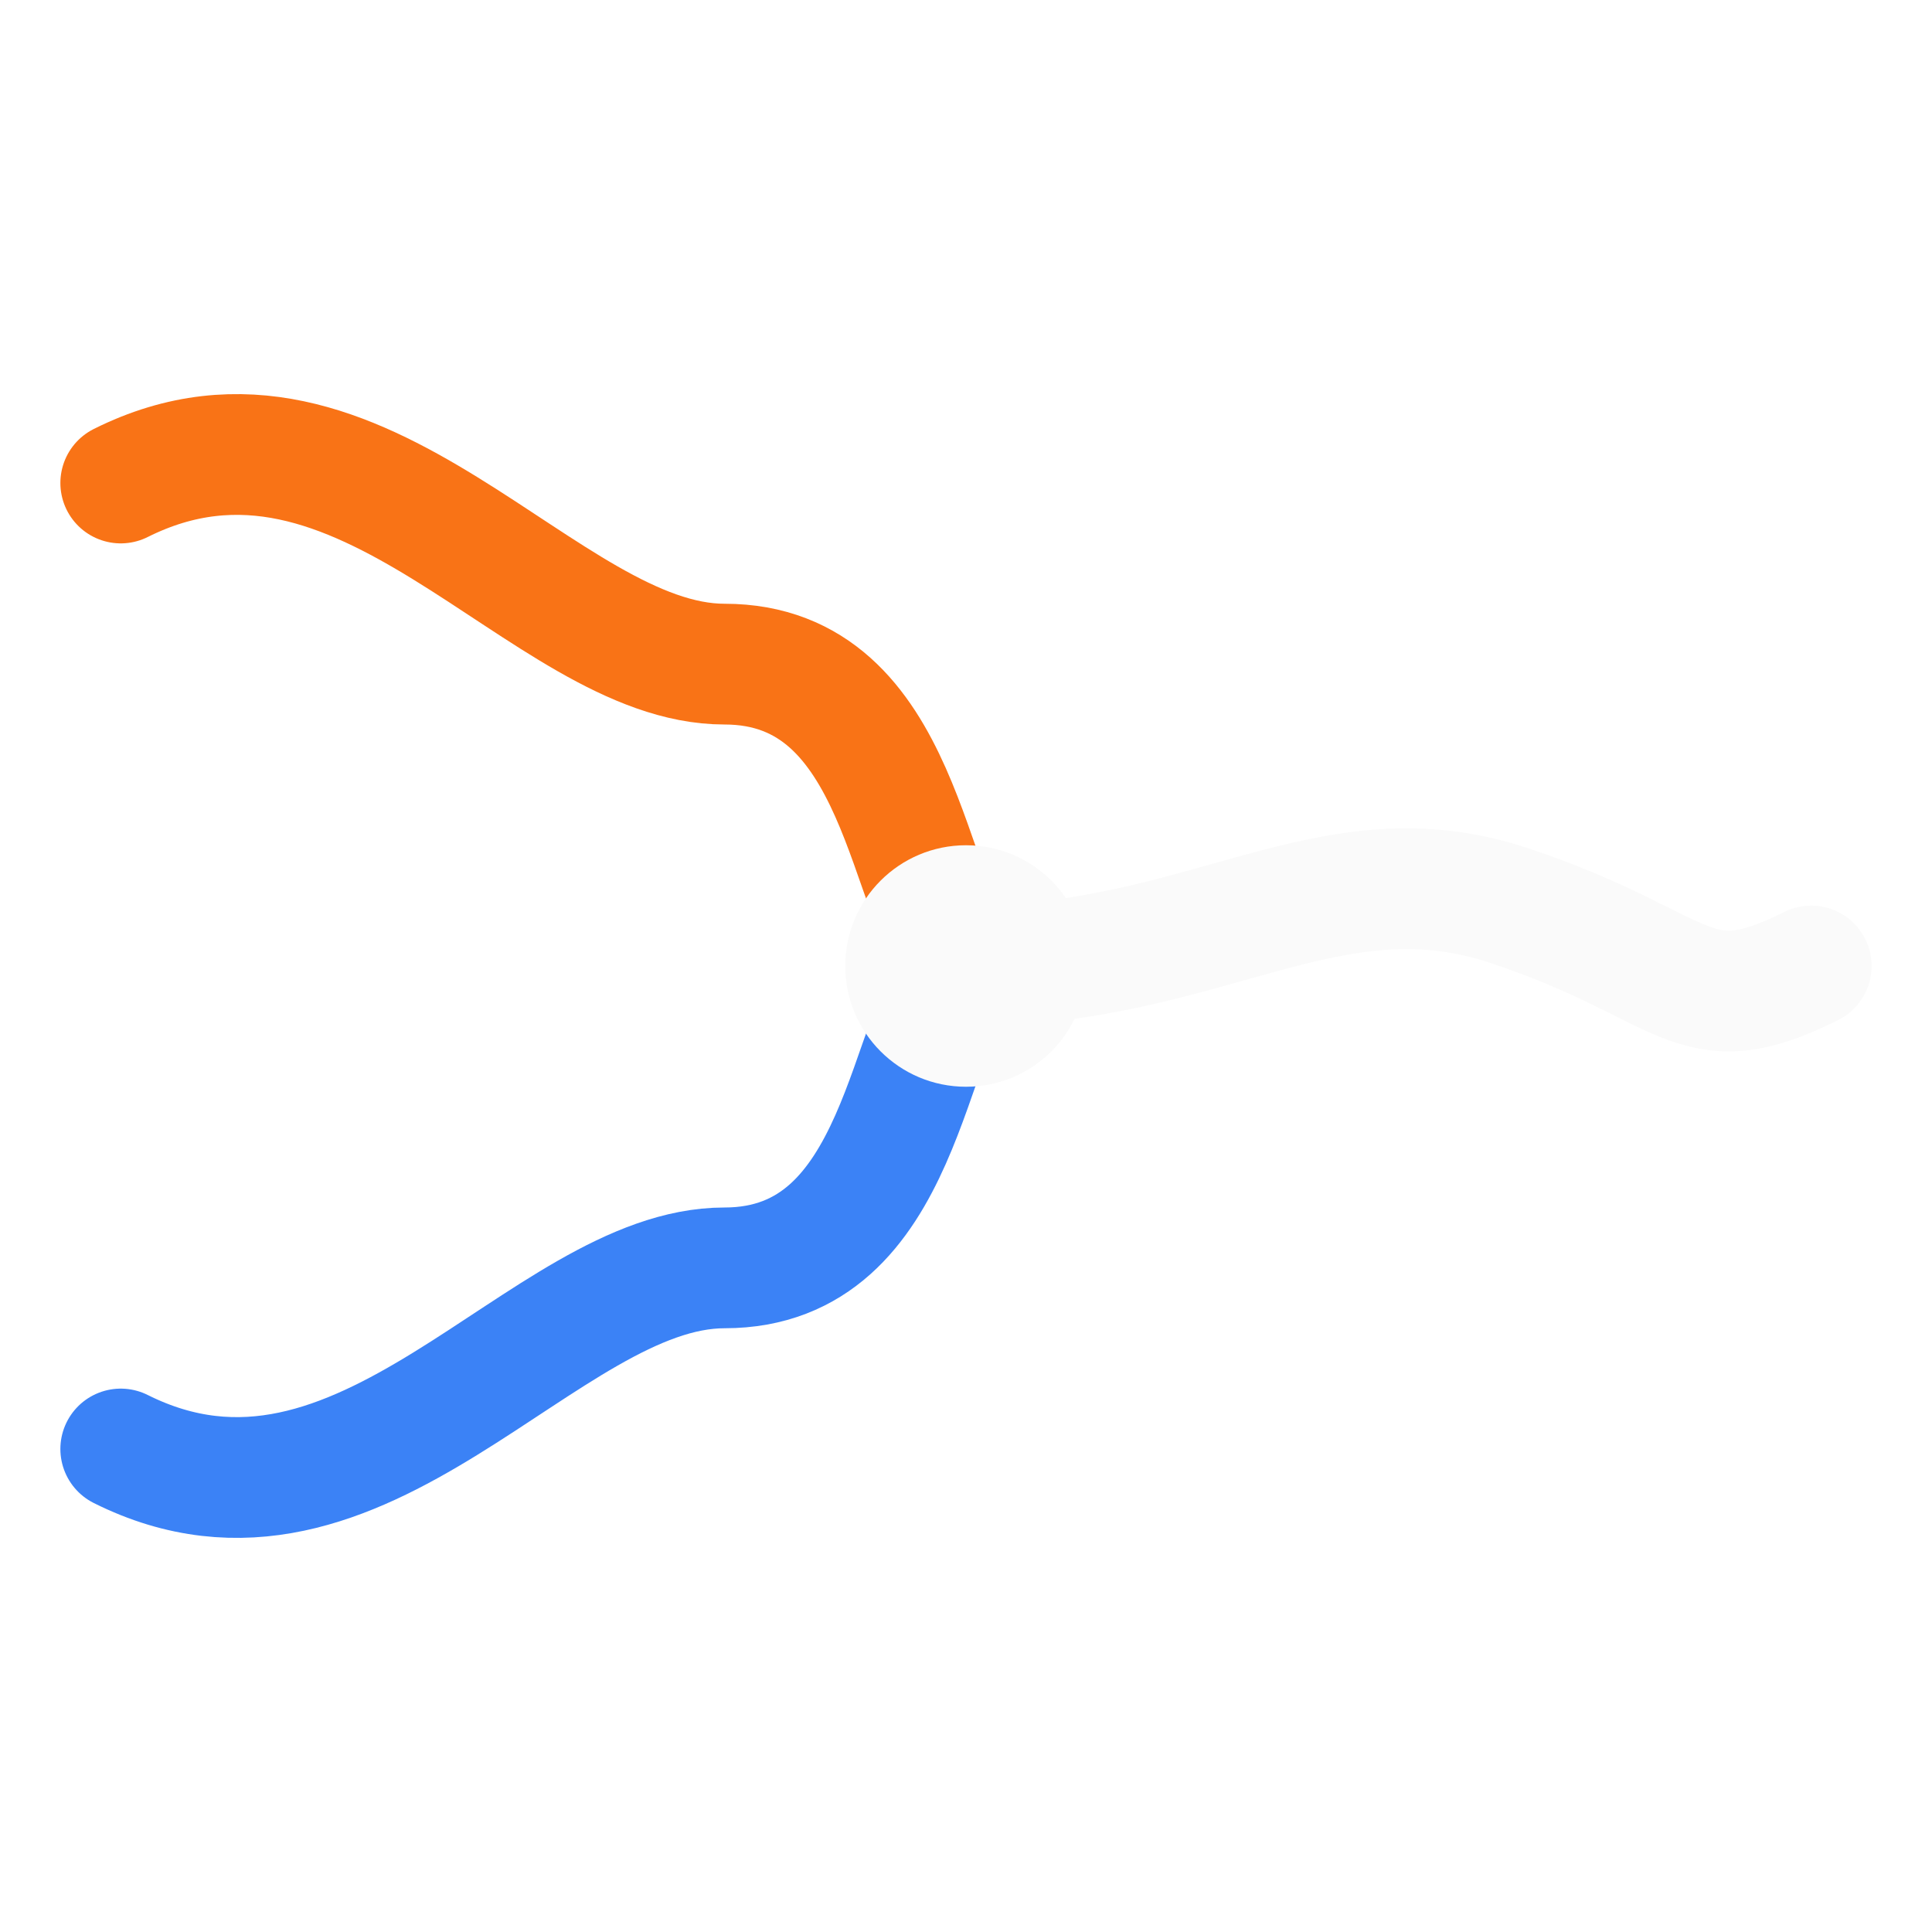
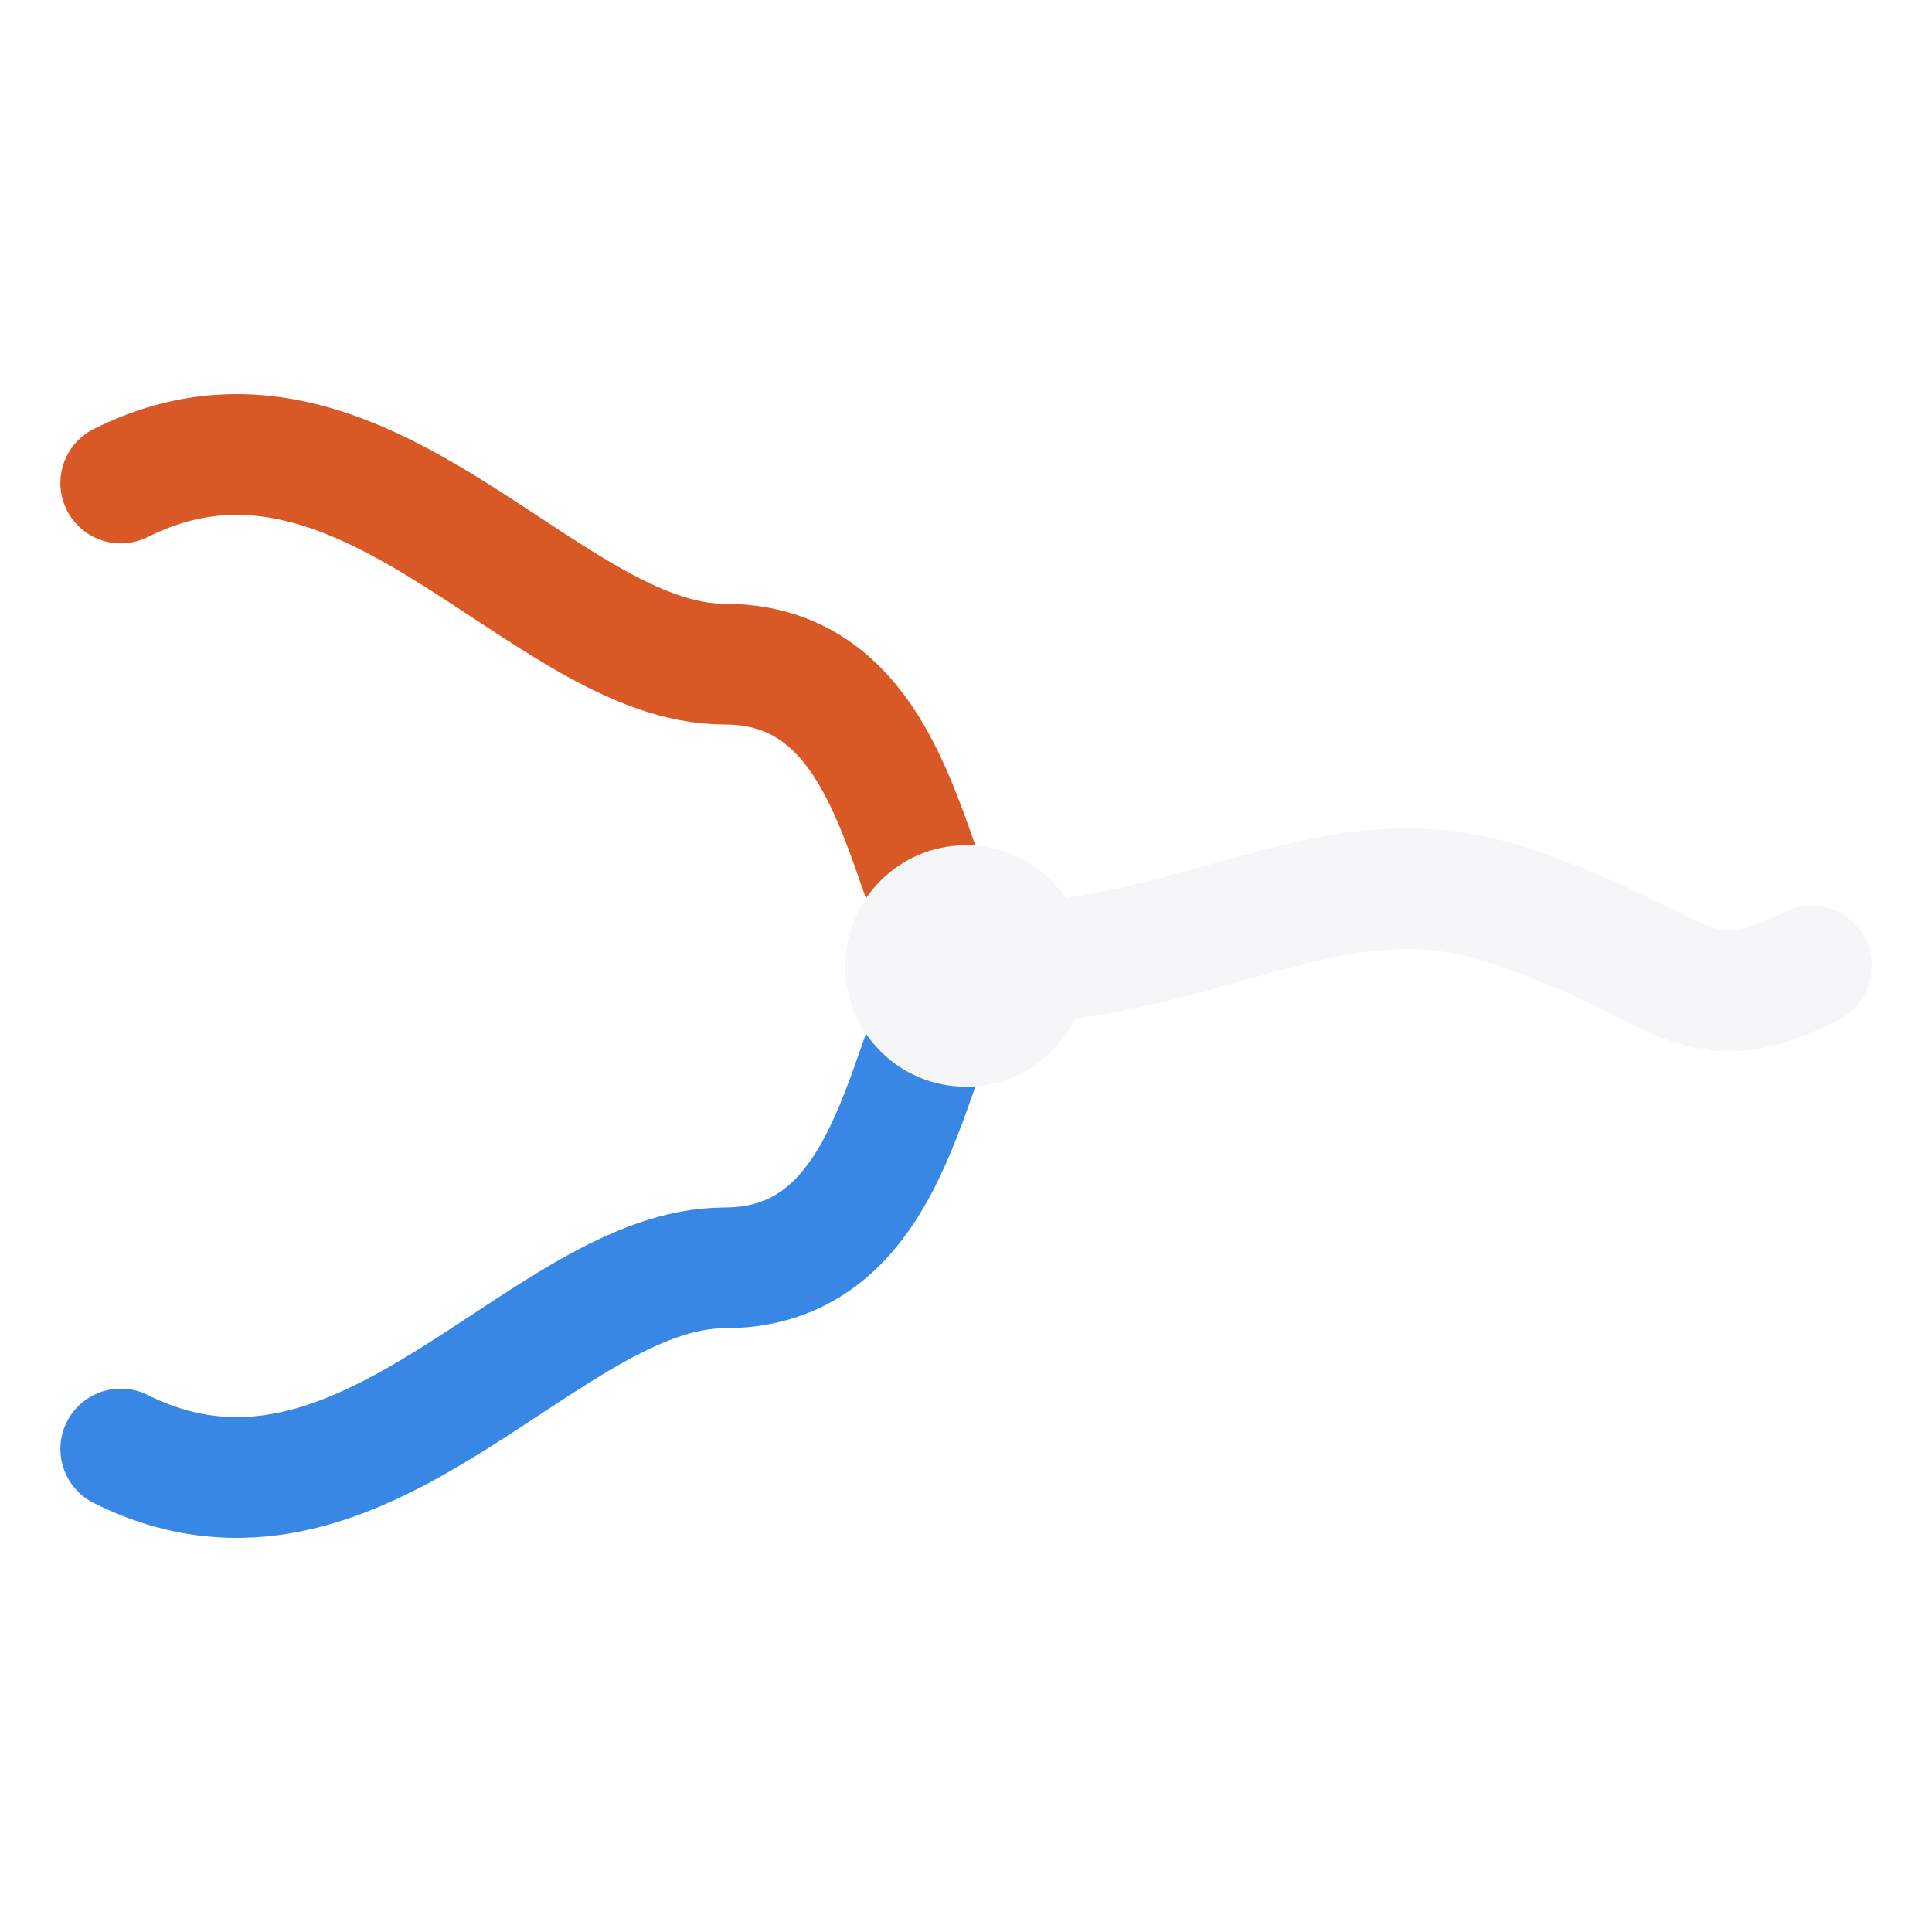
<svg xmlns="http://www.w3.org/2000/svg" viewBox="0 0 64 64" fill="none" stroke-linecap="round" stroke-linejoin="round">
-   <path d="M4 16 C 12 12, 18 22, 24 22 S 30 30, 32 32" stroke="#f97316" stroke-width="4" />
-   <path d="M4 48 C 12 52, 18 42, 24 42 S 30 34, 32 32" stroke="#3b82f6" stroke-width="4" />
-   <path d="M32 32 C 40 32, 44 28, 50 30 S 56 34, 60 32" stroke="#fafafa" stroke-width="4" />
-   <circle cx="32" cy="32" r="4" fill="#fafafa" />
+   <path d="M4 16 C 12 12, 18 22, 24 22 S 30 30, 32 32" stroke="#d95926" stroke-width="4" />
+   <path d="M4 48 C 12 52, 18 42, 24 42 S 30 34, 32 32" stroke="#3987e5" stroke-width="4" />
+   <path d="M32 32 C 40 32, 44 28, 50 30 S 56 34, 60 32" stroke="#f4f6f8" stroke-width="4" />
+   <circle cx="32" cy="32" r="4" fill="#f4f6f8" />
</svg>
